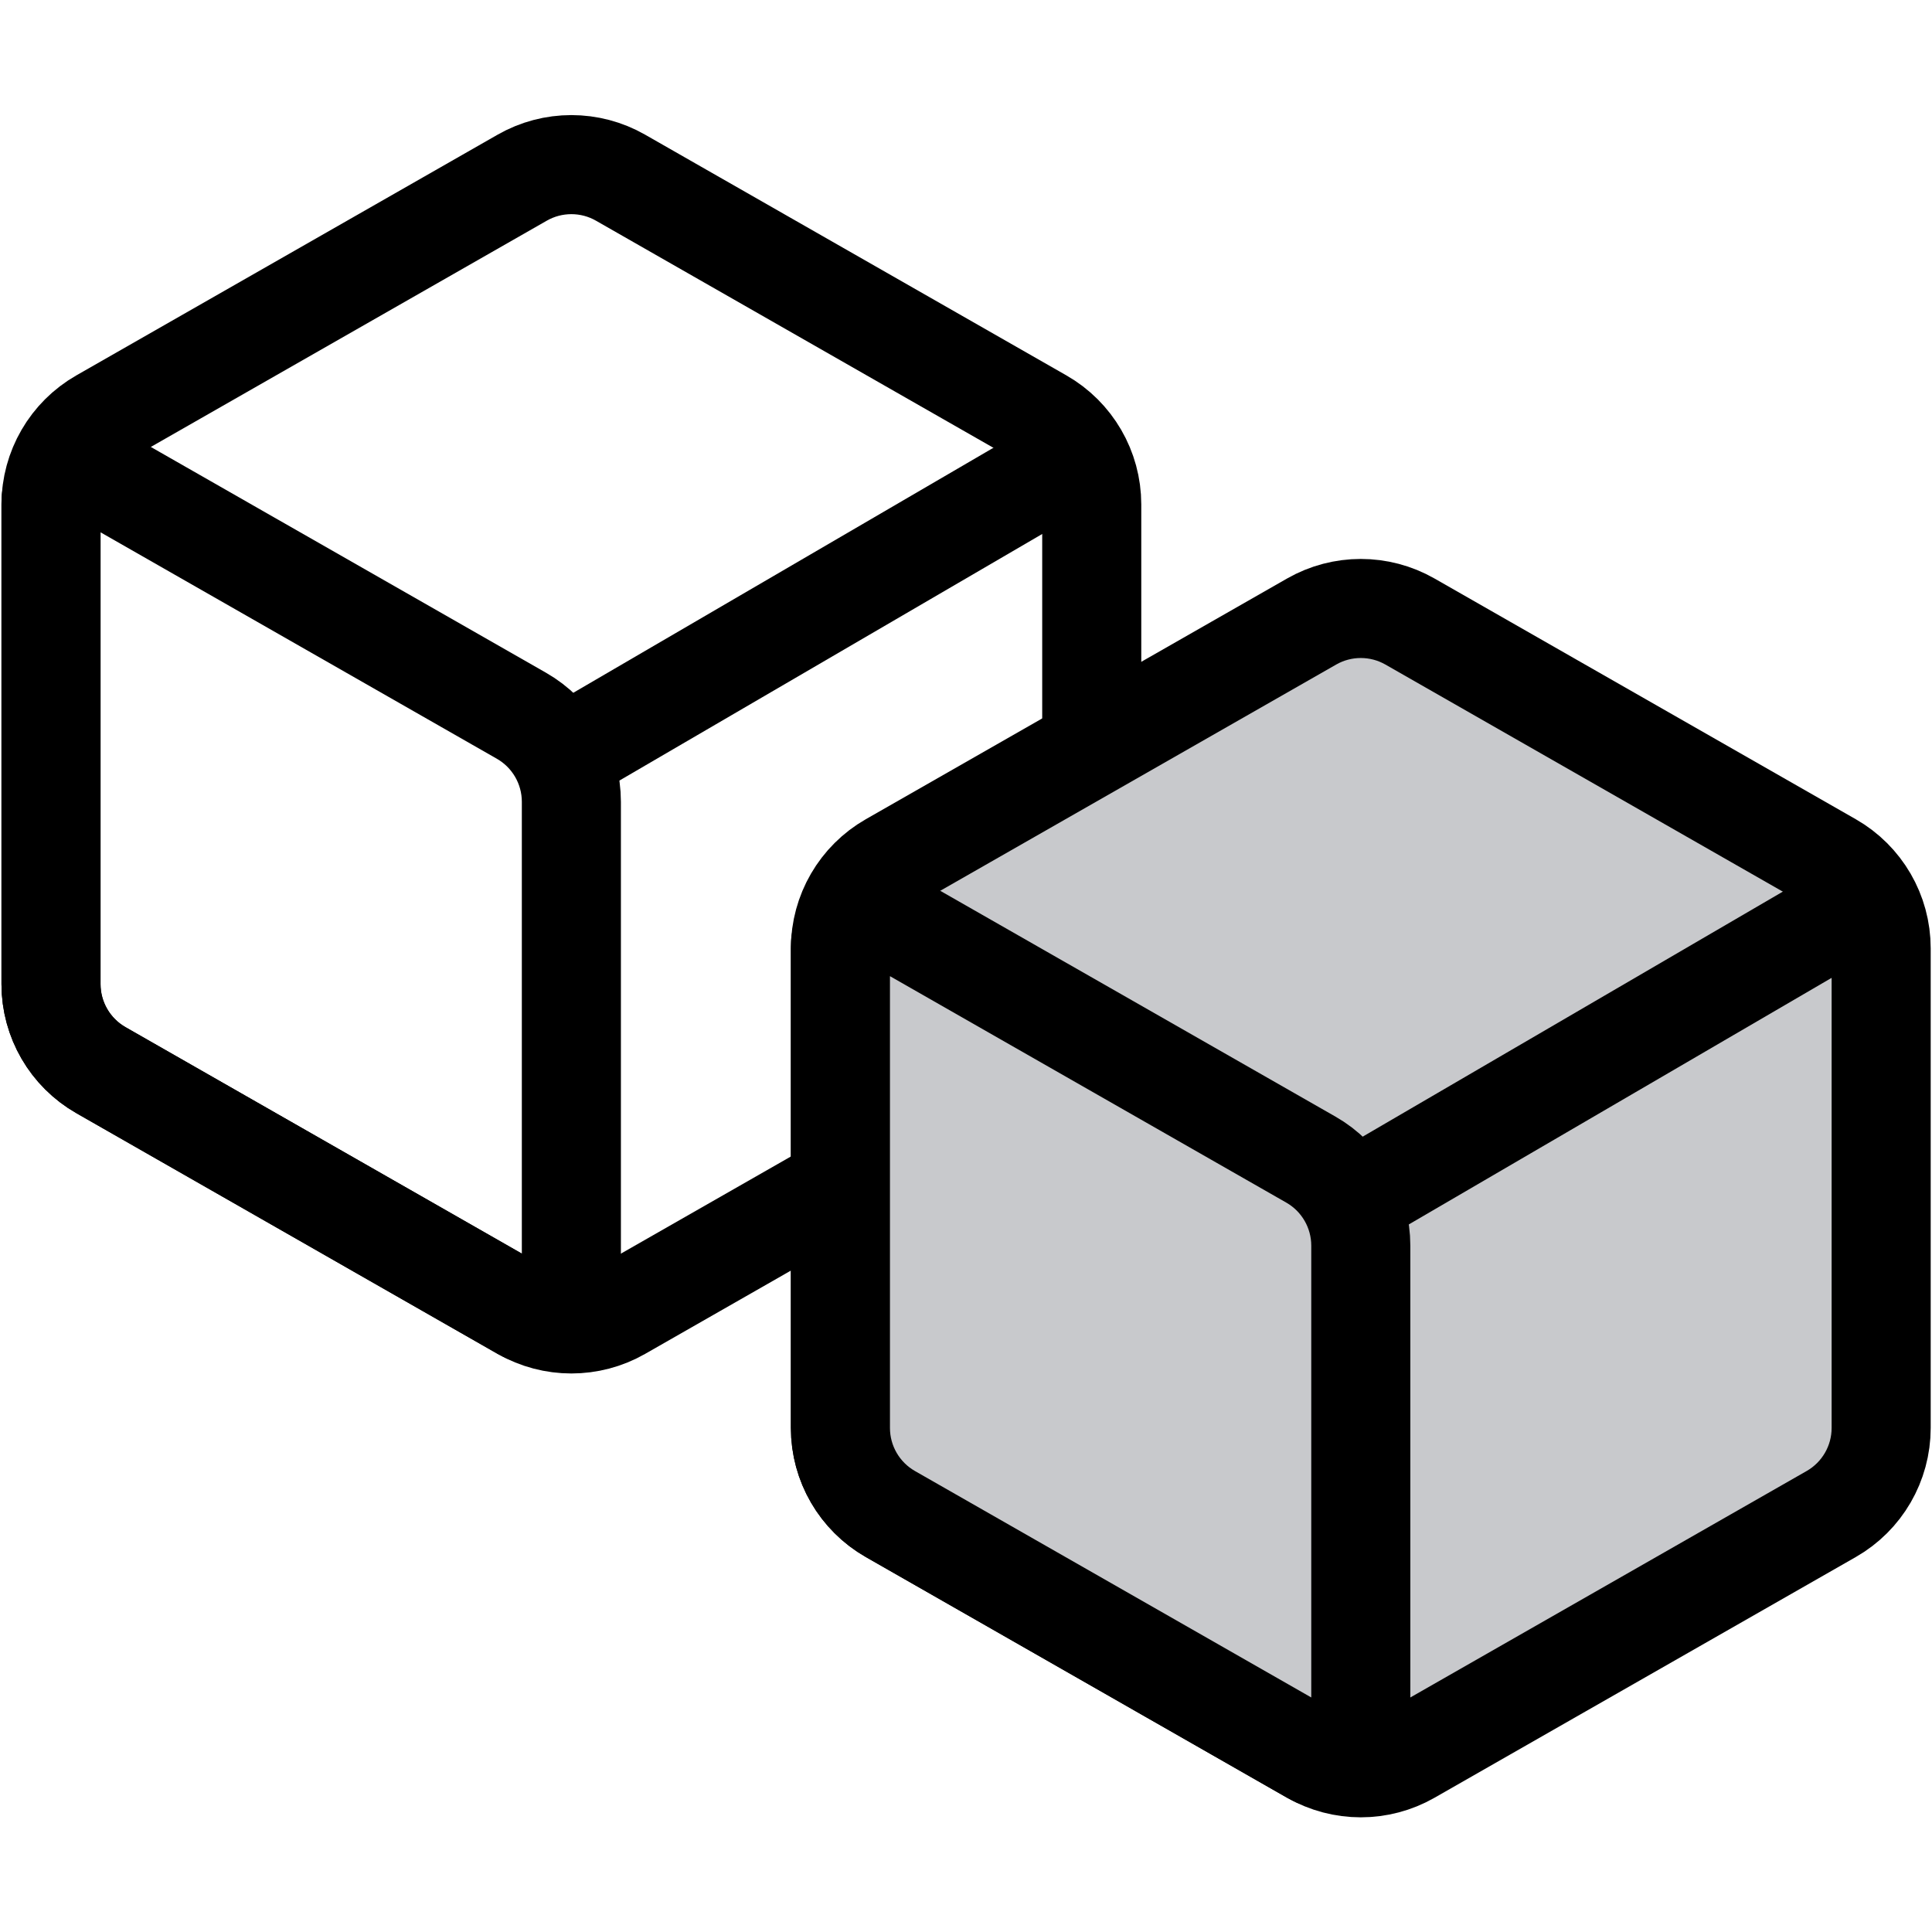
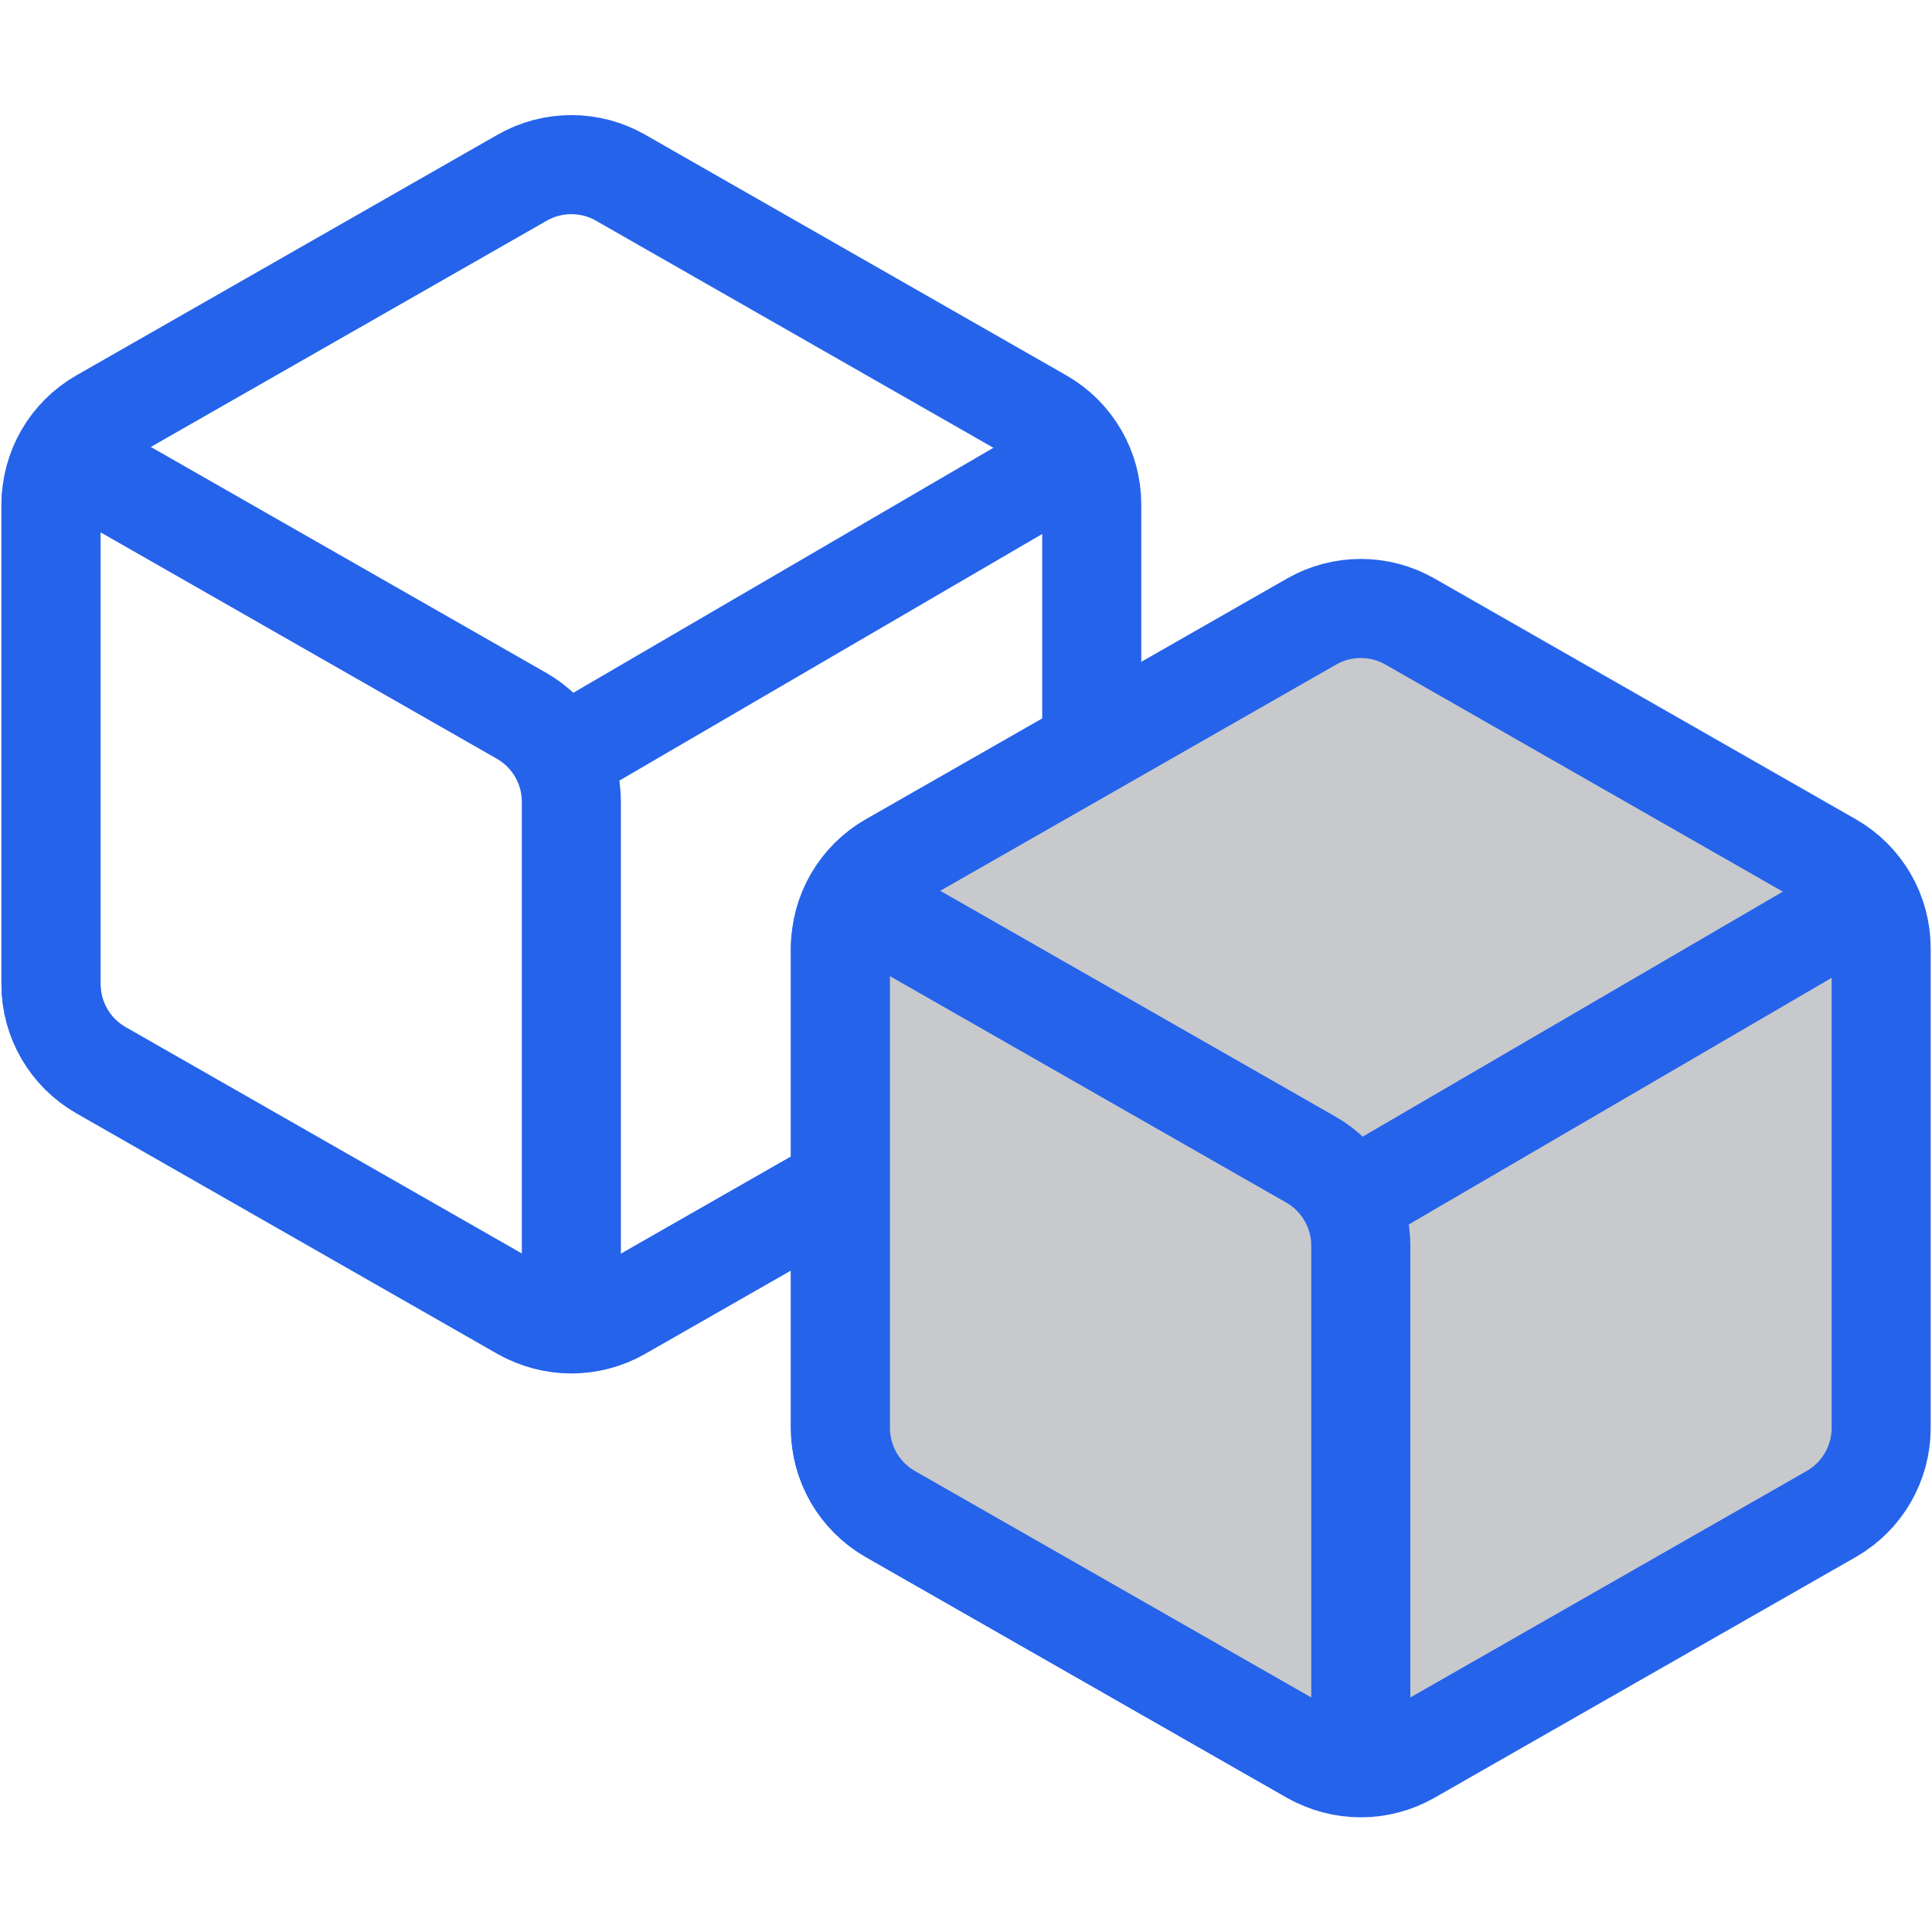
<svg xmlns="http://www.w3.org/2000/svg" xml:space="preserve" id="svg1" width="24" height="24" version="1.1" viewBox="0 0 4.8 4.8">
  <g id="layer1" transform="translate(-90.634 -144.086)">
    <g id="g1" style="fill:none" transform="translate(98.473 142.018)scale(.26458)">
      <g id="g7" style="stroke-width:1.999;stroke-dasharray:none" transform="translate(-15.827 5.259)scale(.46537)">
        <g id="g6" style="fill:none;stroke-width:1.999;stroke-dasharray:none" transform="translate(-50.627 -8.487)">
-           <path id="path2" fill="#a3a3a3" d="M43 33.84v-9.68a2 2 0 0 0-1.008-1.736l-8.5-4.857a2 2 0 0 0-1.984 0l-8.5 4.857A2 2 0 0 0 22 24.161v9.678a2 2 0 0 0 1.008 1.737l8.5 4.857a2 2 0 0 0 1.984 0l8.5-4.857A2 2 0 0 0 43 33.839z" style="fill:none;stroke:#000;stroke-width:1.999;stroke-dasharray:none;stroke-opacity:1" />
-           <path id="path5" fill="#525252" d="M22 33.84a2 2 0 0 0 1.008 1.736l8.52 4.868a.65.65 0 0 0 .972-.564v-9.72a2 2 0 0 0-1.008-1.736l-8.52-4.868a.65.65 0 0 0-.972.564Z" style="fill:none;stroke:#000;stroke-width:1.999;stroke-dasharray:none;stroke-opacity:1" />
-           <path id="path6" d="m32.266 29.277 10.403-6.067" style="fill:none;fill-opacity:.11;stroke:#000;stroke-width:1.999;stroke-linejoin:round;stroke-dasharray:none;stroke-opacity:1" />
+           <path id="path2" fill="#a3a3a3" d="M43 33.84v-9.68a2 2 0 0 0-1.008-1.736l-8.5-4.857a2 2 0 0 0-1.984 0l-8.5 4.857A2 2 0 0 0 22 24.161v9.678a2 2 0 0 0 1.008 1.737l8.5 4.857a2 2 0 0 0 1.984 0l8.5-4.857A2 2 0 0 0 43 33.839z" style="fill:none;stroke:#2563EB;stroke-width:1.999;stroke-dasharray:none;stroke-opacity:1" />
+           <path id="path5" fill="#525252" d="M22 33.84a2 2 0 0 0 1.008 1.736l8.52 4.868a.65.65 0 0 0 .972-.564v-9.72a2 2 0 0 0-1.008-1.736l-8.52-4.868a.65.65 0 0 0-.972.564Z" style="fill:none;stroke:#2563EB;stroke-width:1.999;stroke-dasharray:none;stroke-opacity:1" />
+           <path id="path6" d="m32.266 29.277 10.403-6.067" style="fill:none;fill-opacity:.11;stroke:#2563EB;stroke-width:1.999;stroke-linejoin:round;stroke-dasharray:none;stroke-opacity:1" />
        </g>
        <g id="g2" style="fill:#c8c9cc;fill-opacity:1;stroke-width:1.999;stroke-dasharray:none" transform="translate(-34.698 .469)">
-           <path id="path3" fill="#a3a3a3" d="M43 33.84v-9.68a2 2 0 0 0-1.008-1.736l-8.5-4.857a2 2 0 0 0-1.984 0l-8.5 4.857A2 2 0 0 0 22 24.161v9.678a2 2 0 0 0 1.008 1.737l8.5 4.857a2 2 0 0 0 1.984 0l8.5-4.857A2 2 0 0 0 43 33.839z" style="fill:#c8c9cc;fill-opacity:1;stroke:#000;stroke-width:1.999;stroke-dasharray:none;stroke-opacity:1" />
-           <path id="path4" fill="#525252" d="M22 33.84a2 2 0 0 0 1.008 1.736l8.52 4.868a.65.65 0 0 0 .972-.564v-9.72a2 2 0 0 0-1.008-1.736l-8.52-4.868a.65.65 0 0 0-.972.564Z" style="fill:#c8c9cc;fill-opacity:1;stroke:#000;stroke-width:1.999;stroke-dasharray:none;stroke-opacity:1" />
-           <path id="path1" d="m32.266 29.277 10.403-6.067" style="fill:#c8c9cc;fill-opacity:1;stroke:#000;stroke-width:1.999;stroke-linejoin:round;stroke-dasharray:none;stroke-opacity:1" />
+           <path id="path3" fill="#a3a3a3" d="M43 33.84v-9.68a2 2 0 0 0-1.008-1.736l-8.5-4.857a2 2 0 0 0-1.984 0l-8.5 4.857A2 2 0 0 0 22 24.161v9.678a2 2 0 0 0 1.008 1.737l8.5 4.857a2 2 0 0 0 1.984 0l8.5-4.857A2 2 0 0 0 43 33.839z" style="fill:#c8c9cc;fill-opacity:1;stroke:#2563EB;stroke-width:1.999;stroke-dasharray:none;stroke-opacity:1" />
+           <path id="path4" fill="#525252" d="M22 33.84a2 2 0 0 0 1.008 1.736l8.52 4.868a.65.65 0 0 0 .972-.564v-9.72a2 2 0 0 0-1.008-1.736l-8.52-4.868a.65.65 0 0 0-.972.564Z" style="fill:#c8c9cc;fill-opacity:1;stroke:#2563EB;stroke-width:1.999;stroke-dasharray:none;stroke-opacity:1" />
+           <path id="path1" d="m32.266 29.277 10.403-6.067" style="fill:#c8c9cc;fill-opacity:1;stroke:#2563EB;stroke-width:1.999;stroke-linejoin:round;stroke-dasharray:none;stroke-opacity:1" />
        </g>
      </g>
    </g>
  </g>
</svg>
